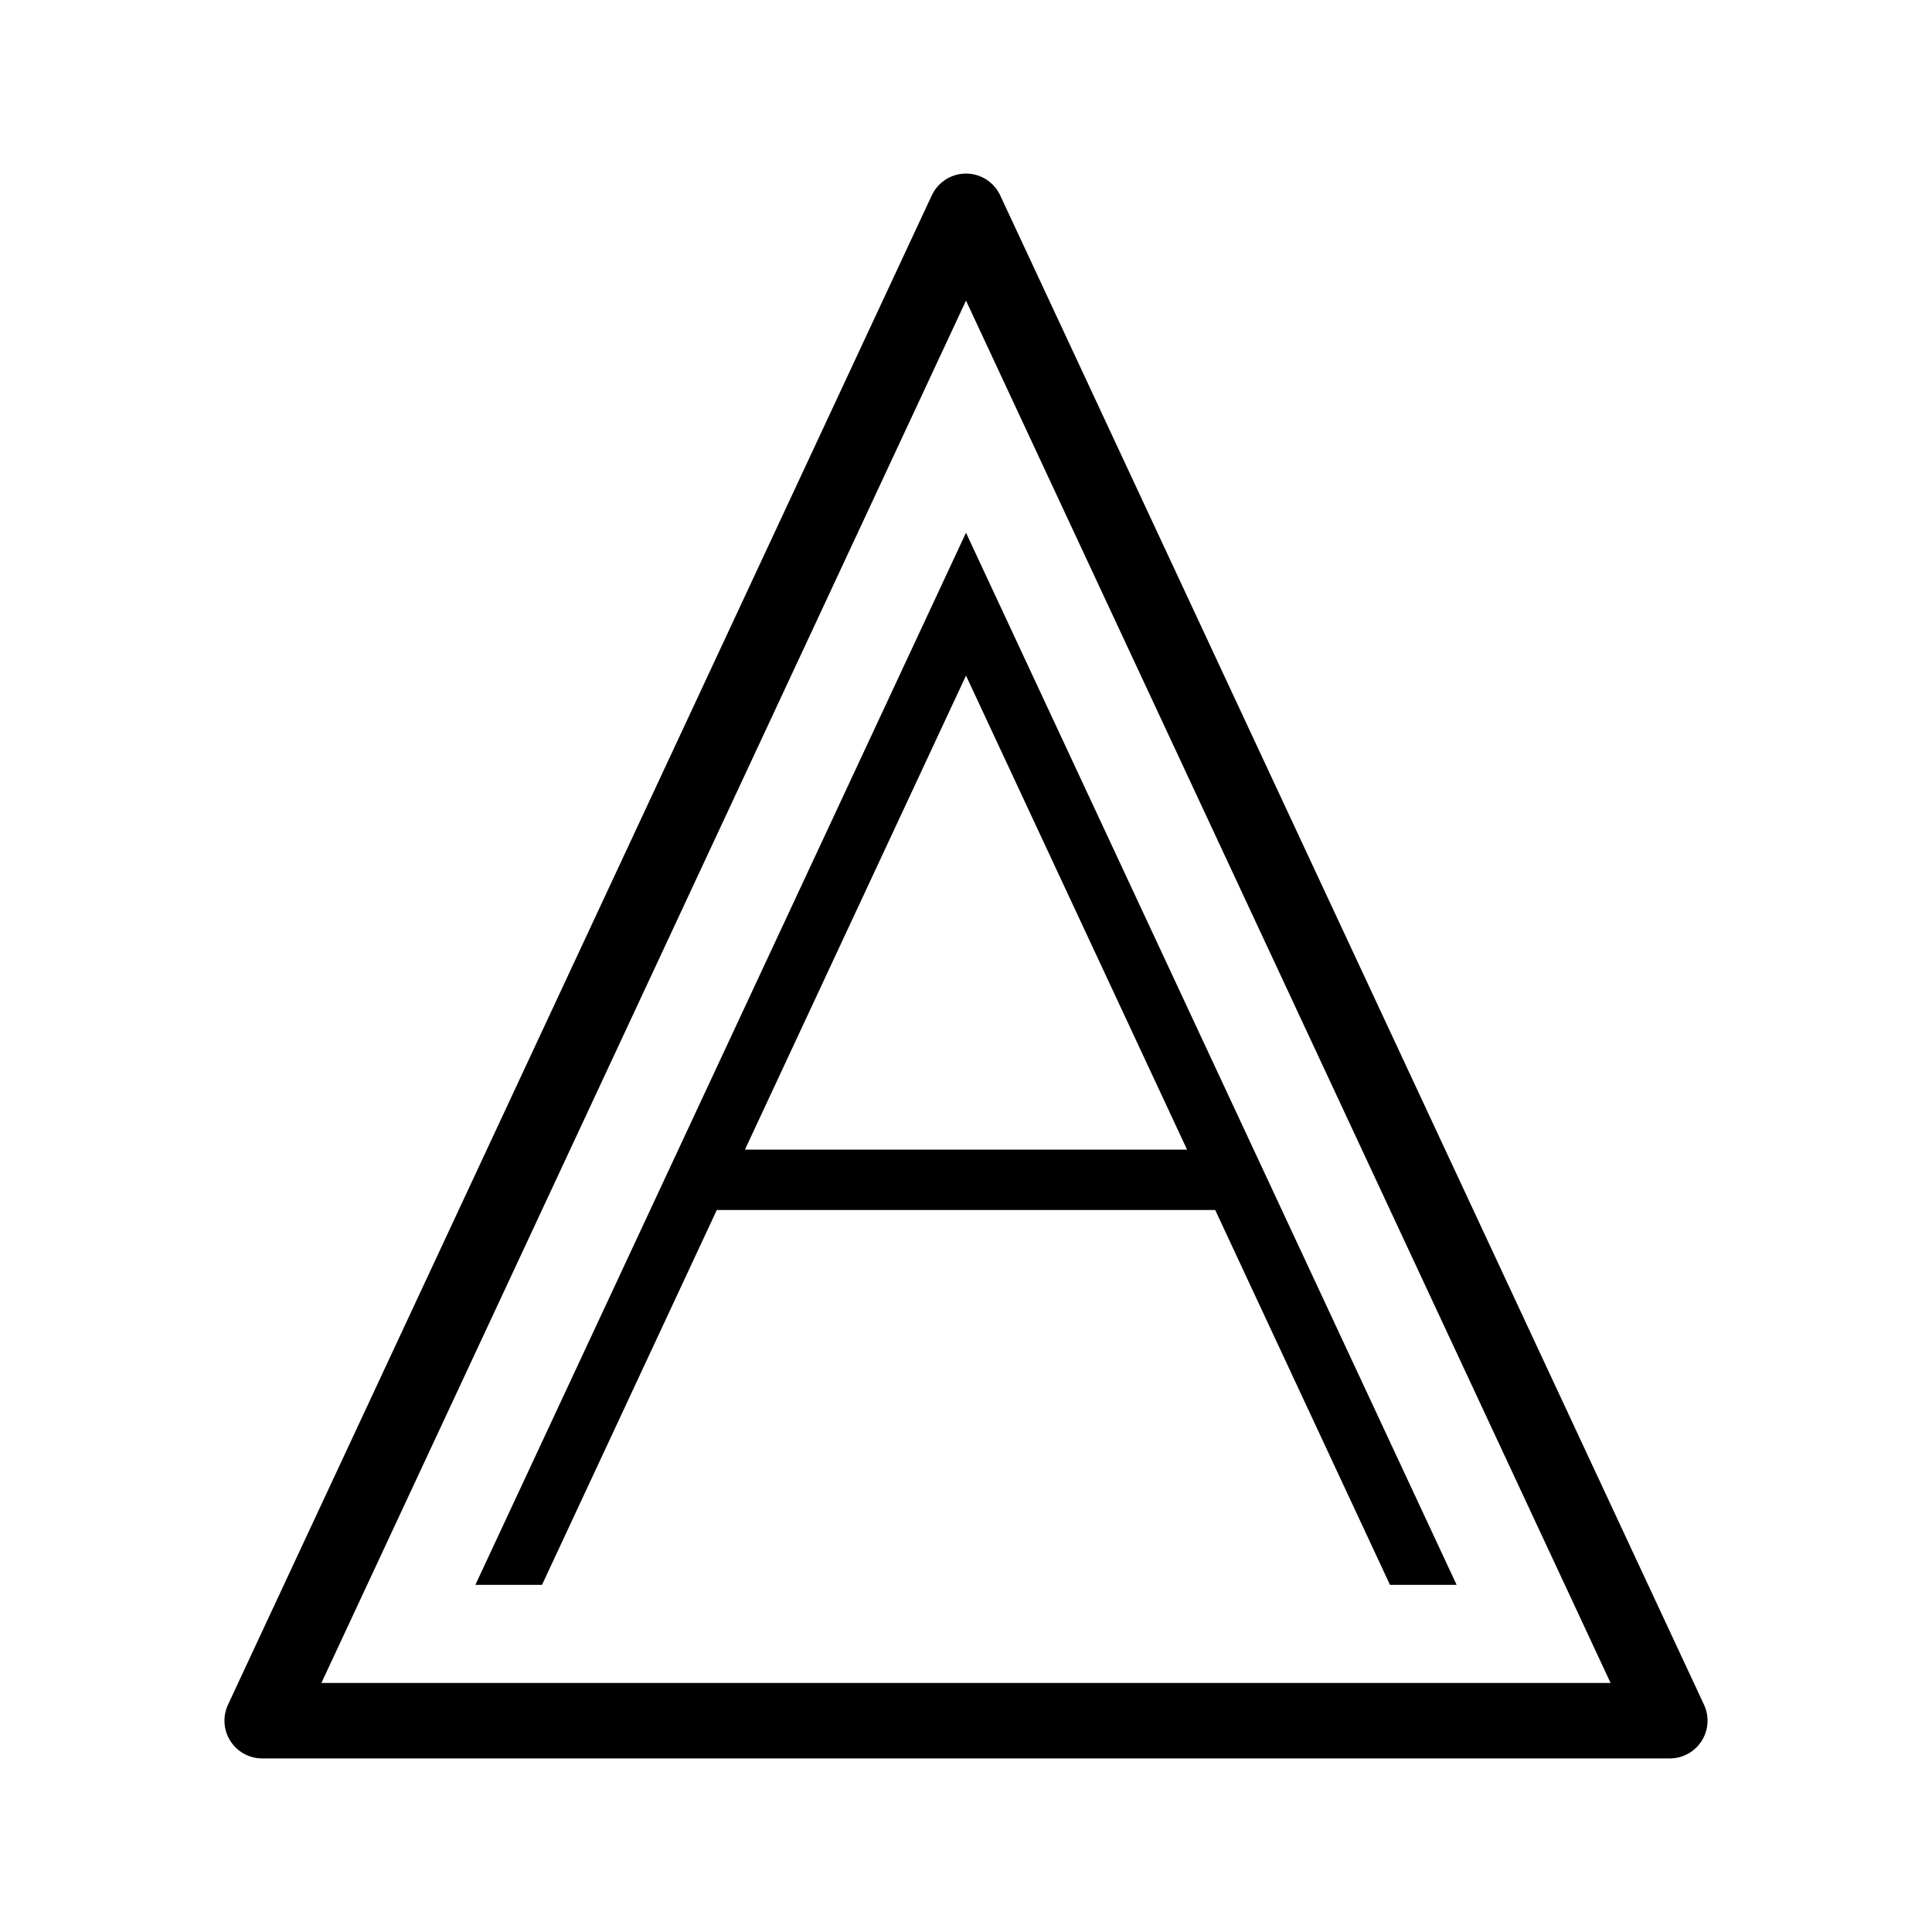
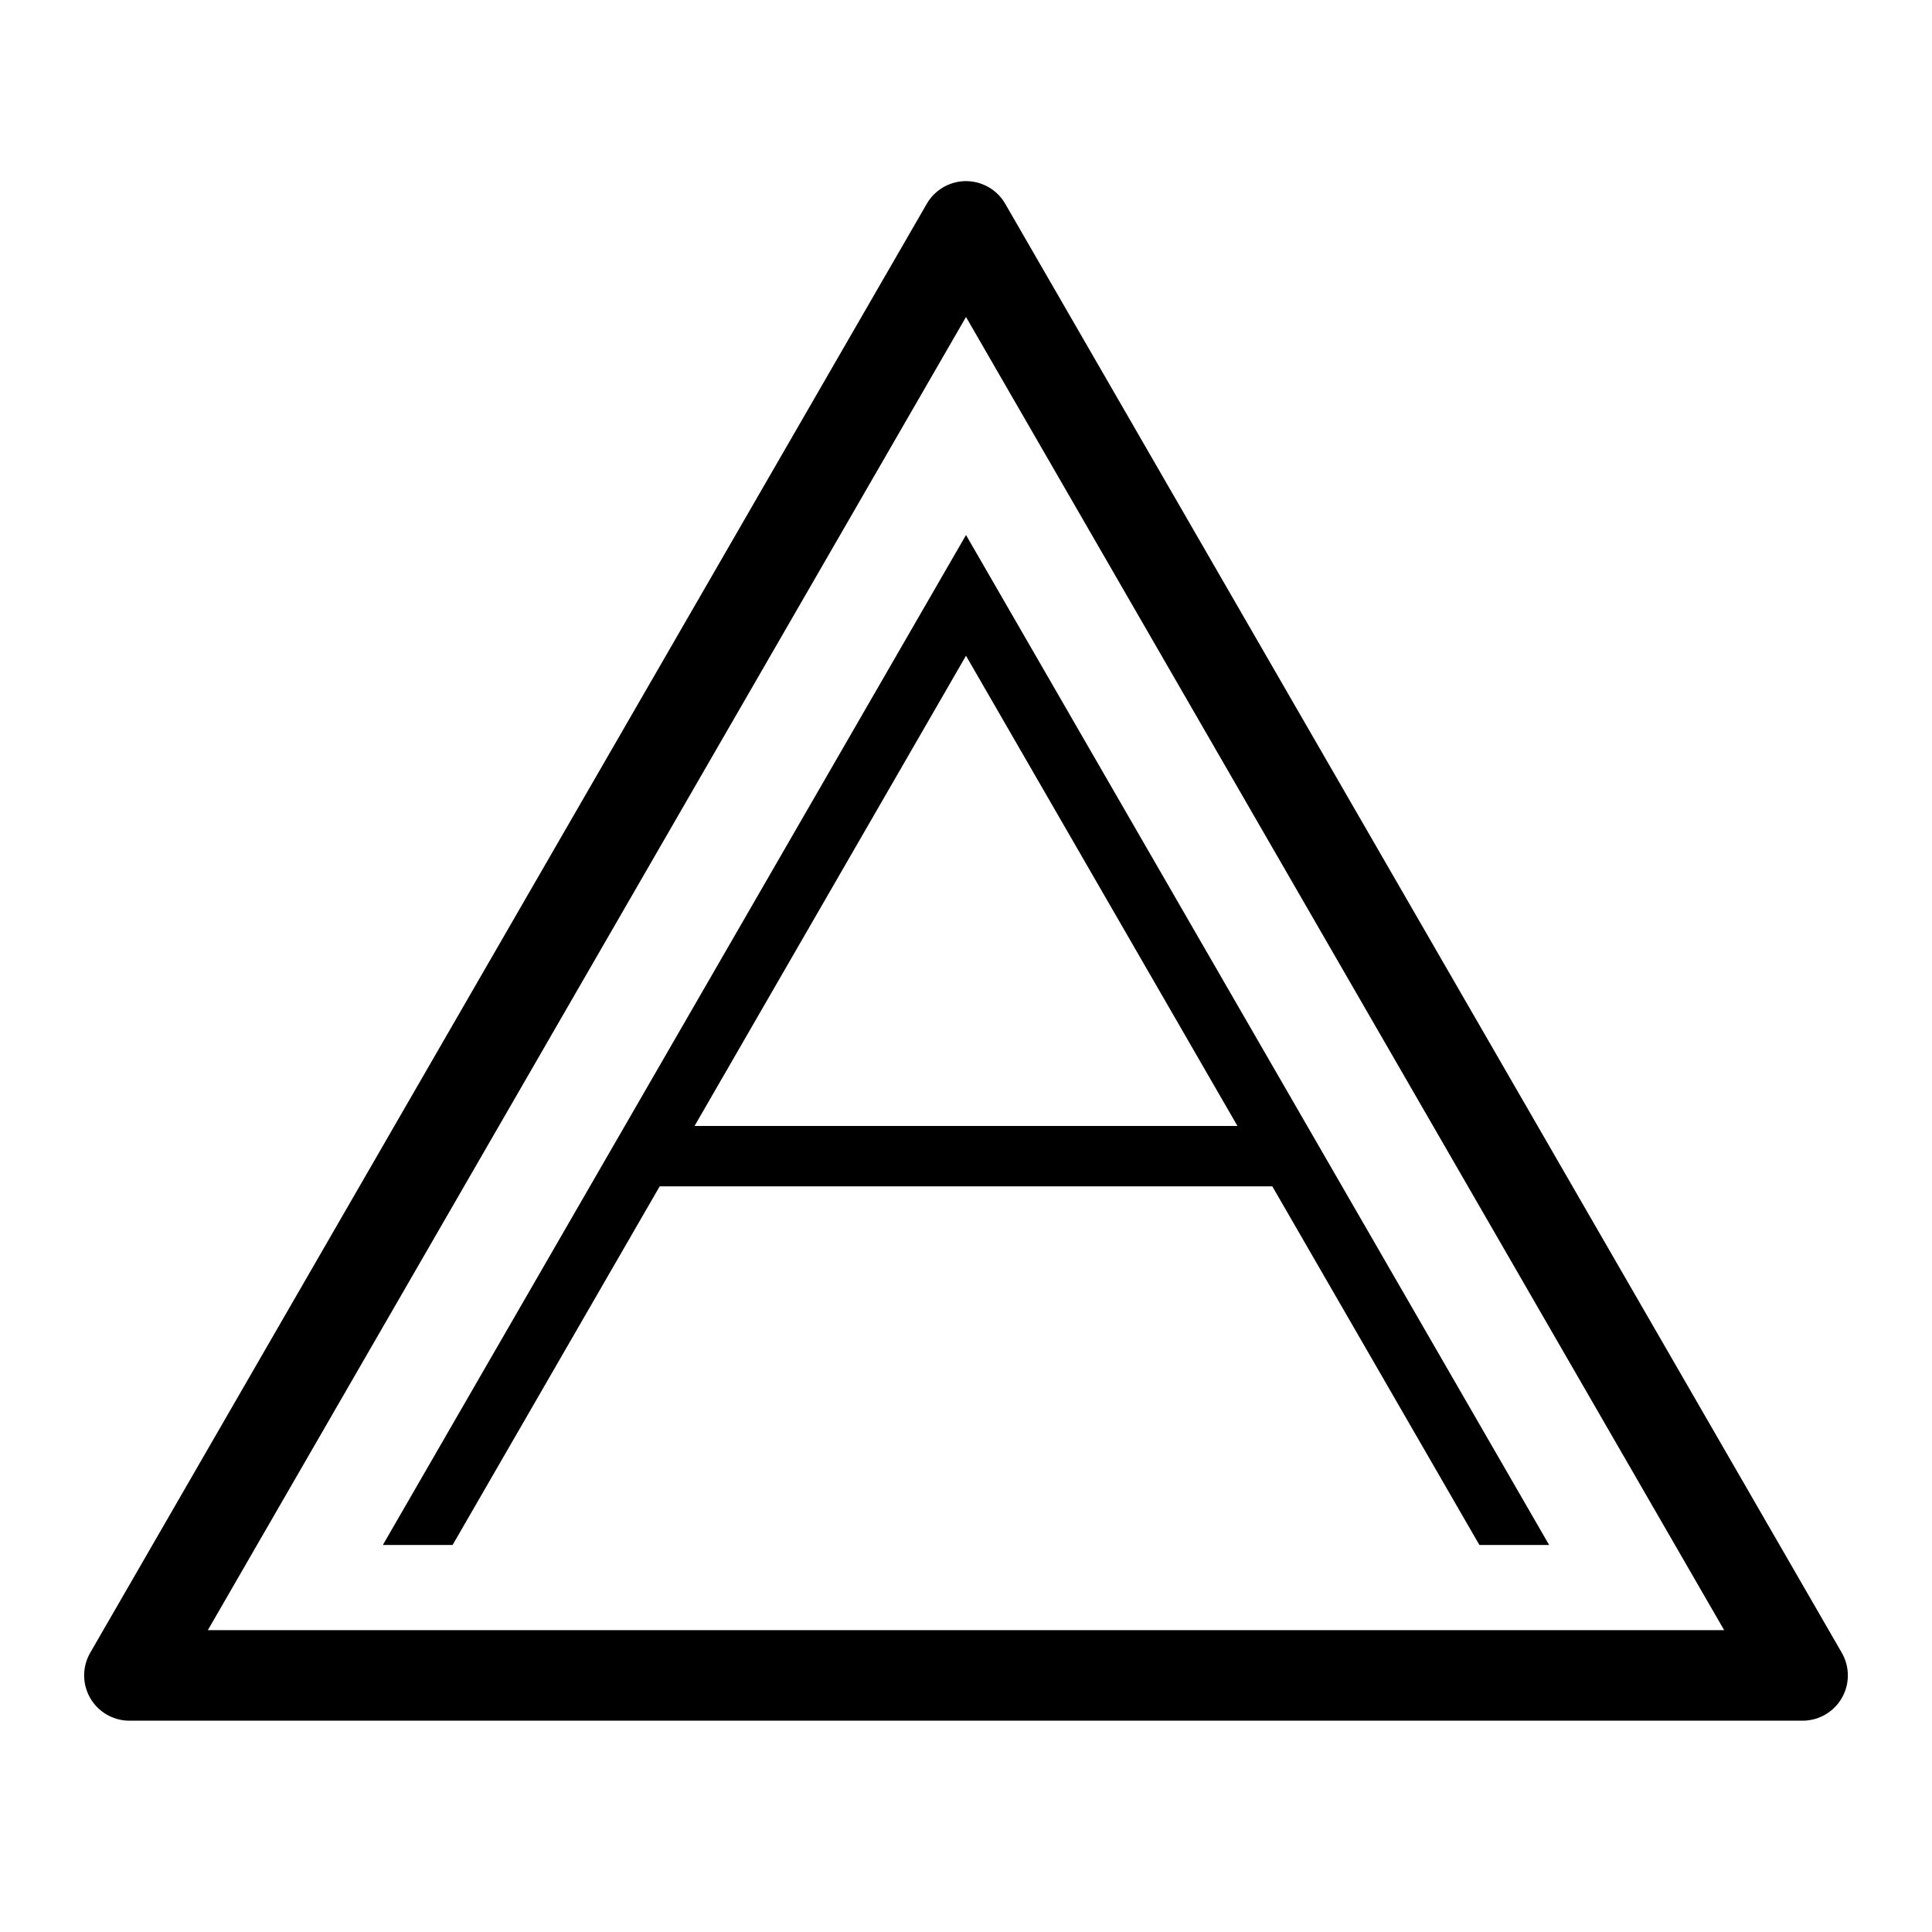
<svg xmlns="http://www.w3.org/2000/svg" viewBox="0 0 256 256" width="256" height="256" role="img" aria-label="Axiom">
-   <path d="M128 28 L34.74 228 L221.26 228 Z" fill="none" stroke="currentColor" stroke-width="10" stroke-linecap="round" stroke-linejoin="round" />
-   <path fill="currentColor" fill-rule="evenodd" d="M128.00 70.59 L62.99 210.00 L193.01 210.00 Z M128.00 89.52 L98.71 152.33 L157.29 152.33 Z M94.98 160.33 L161.02 160.33 L184.18 210.00 L71.82 210.00 Z" />
+   <path d="M 17.15 222.00 L 128.00 30.00 L 238.85 222.00 Z" fill="none" stroke="currentColor" stroke-width="12" stroke-linecap="round" stroke-linejoin="round" />
+   <path fill="currentColor" fill-rule="evenodd" d="M 128.00 70.89 L 50.73 204.72 L 205.27 204.72 Z M 128.00 86.89 L 92.03 149.20 L 163.97 149.20 Z M 59.97 204.72 L 196.03 204.72 L 168.59 157.20 L 87.41 157.20 Z" />
</svg>
